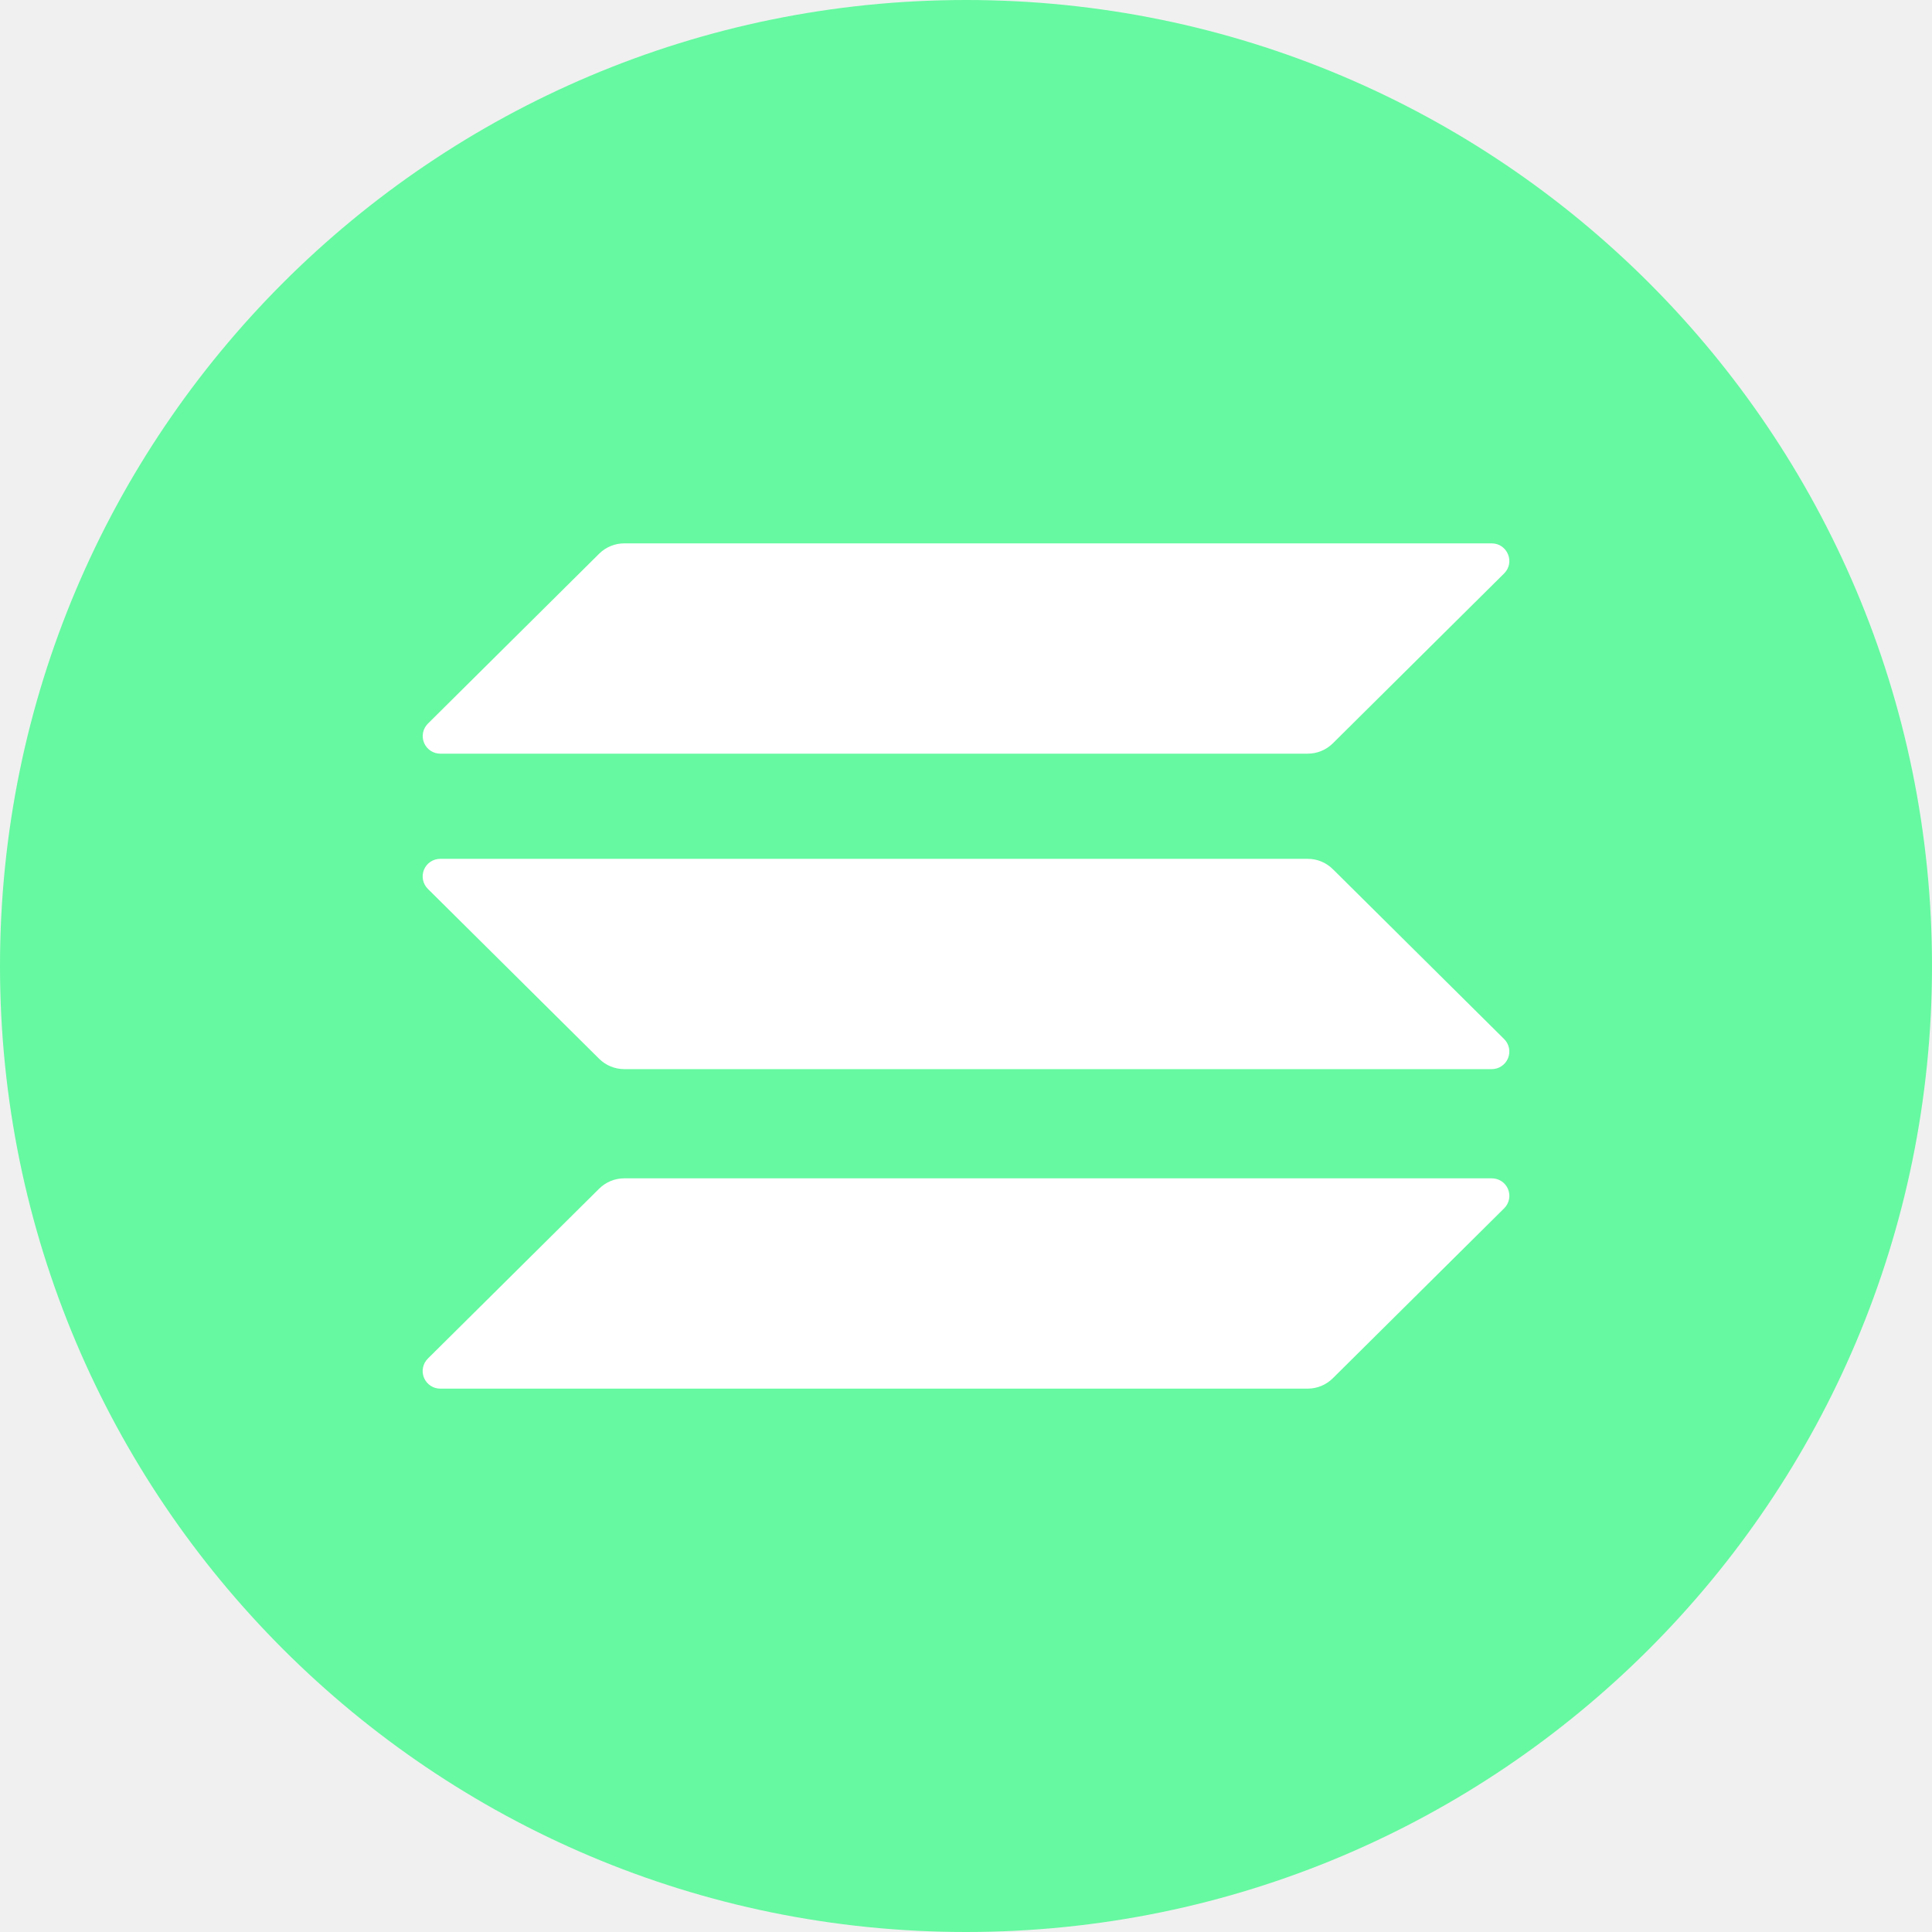
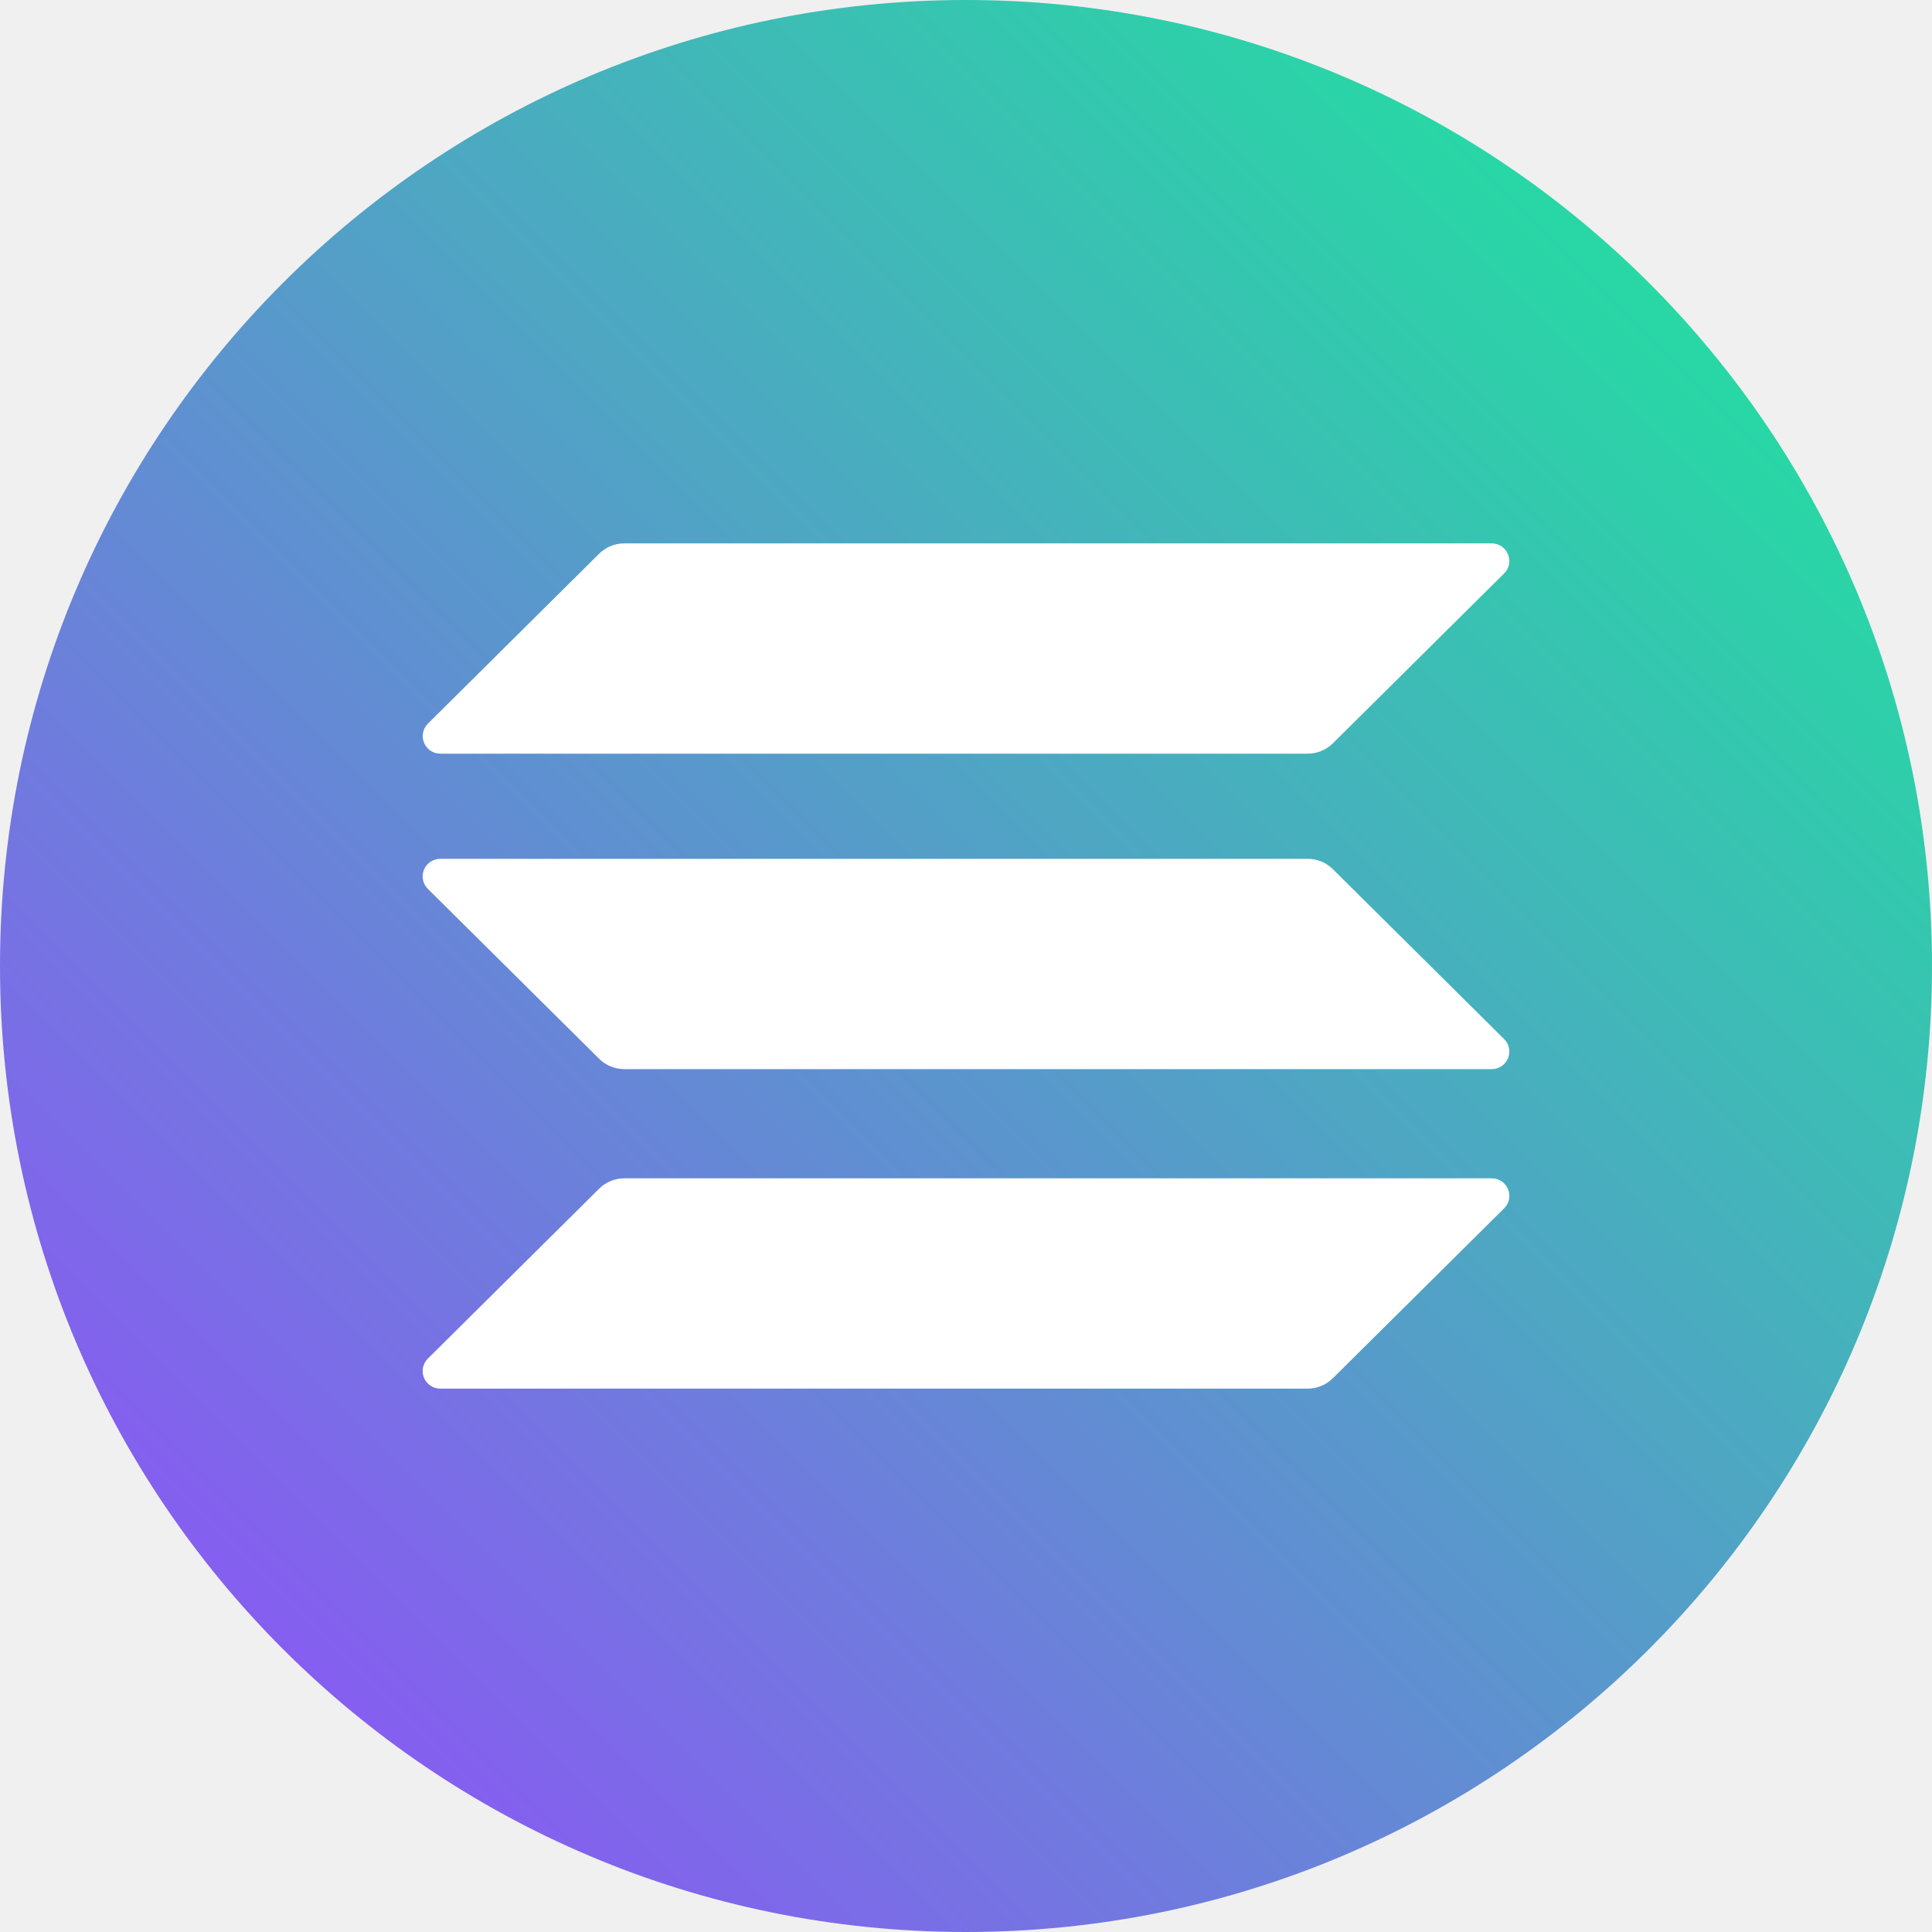
<svg xmlns="http://www.w3.org/2000/svg" width="32" height="32" viewBox="0 0 32 32">
+   <defs>
+     <linearGradient id="sol-brand" x1="0" y1="32" x2="32" y2="0" gradientUnits="userSpaceOnUse">
+       <stop offset="0" stop-color="#9945FF" />
+       <stop offset="1" stop-color="#14F195" />
+     </linearGradient>
+   </defs>
  <g fill="none">
-     <circle fill="#66F9A1" cx="16" cy="16" r="16" />
+     <circle fill="url(#sol-brand)" cx="16" cy="16" r="16" />
    <path d="M9.925 19.687a.59.59 0 01.415-.17h14.366a.29.29 0 01.207.497l-2.838 2.815a.59.59 0 01-.415.171H7.294a.291.291 0 01-.207-.498l2.838-2.815zm0-10.517A.59.59 0 0110.34 9h14.366c.261 0 .392.314.207.498l-2.838 2.815a.59.59 0 01-.415.17H7.294a.291.291 0 01-.207-.497L9.925 9.17zm12.15 5.225a.59.59 0 00-.415-.17H7.294a.291.291 0 00-.207.498l2.838 2.815c.11.109.26.17.415.17h14.366a.291.291 0 00.207-.498l-2.838-2.815z" fill="#FFF" />
  </g>
</svg>
